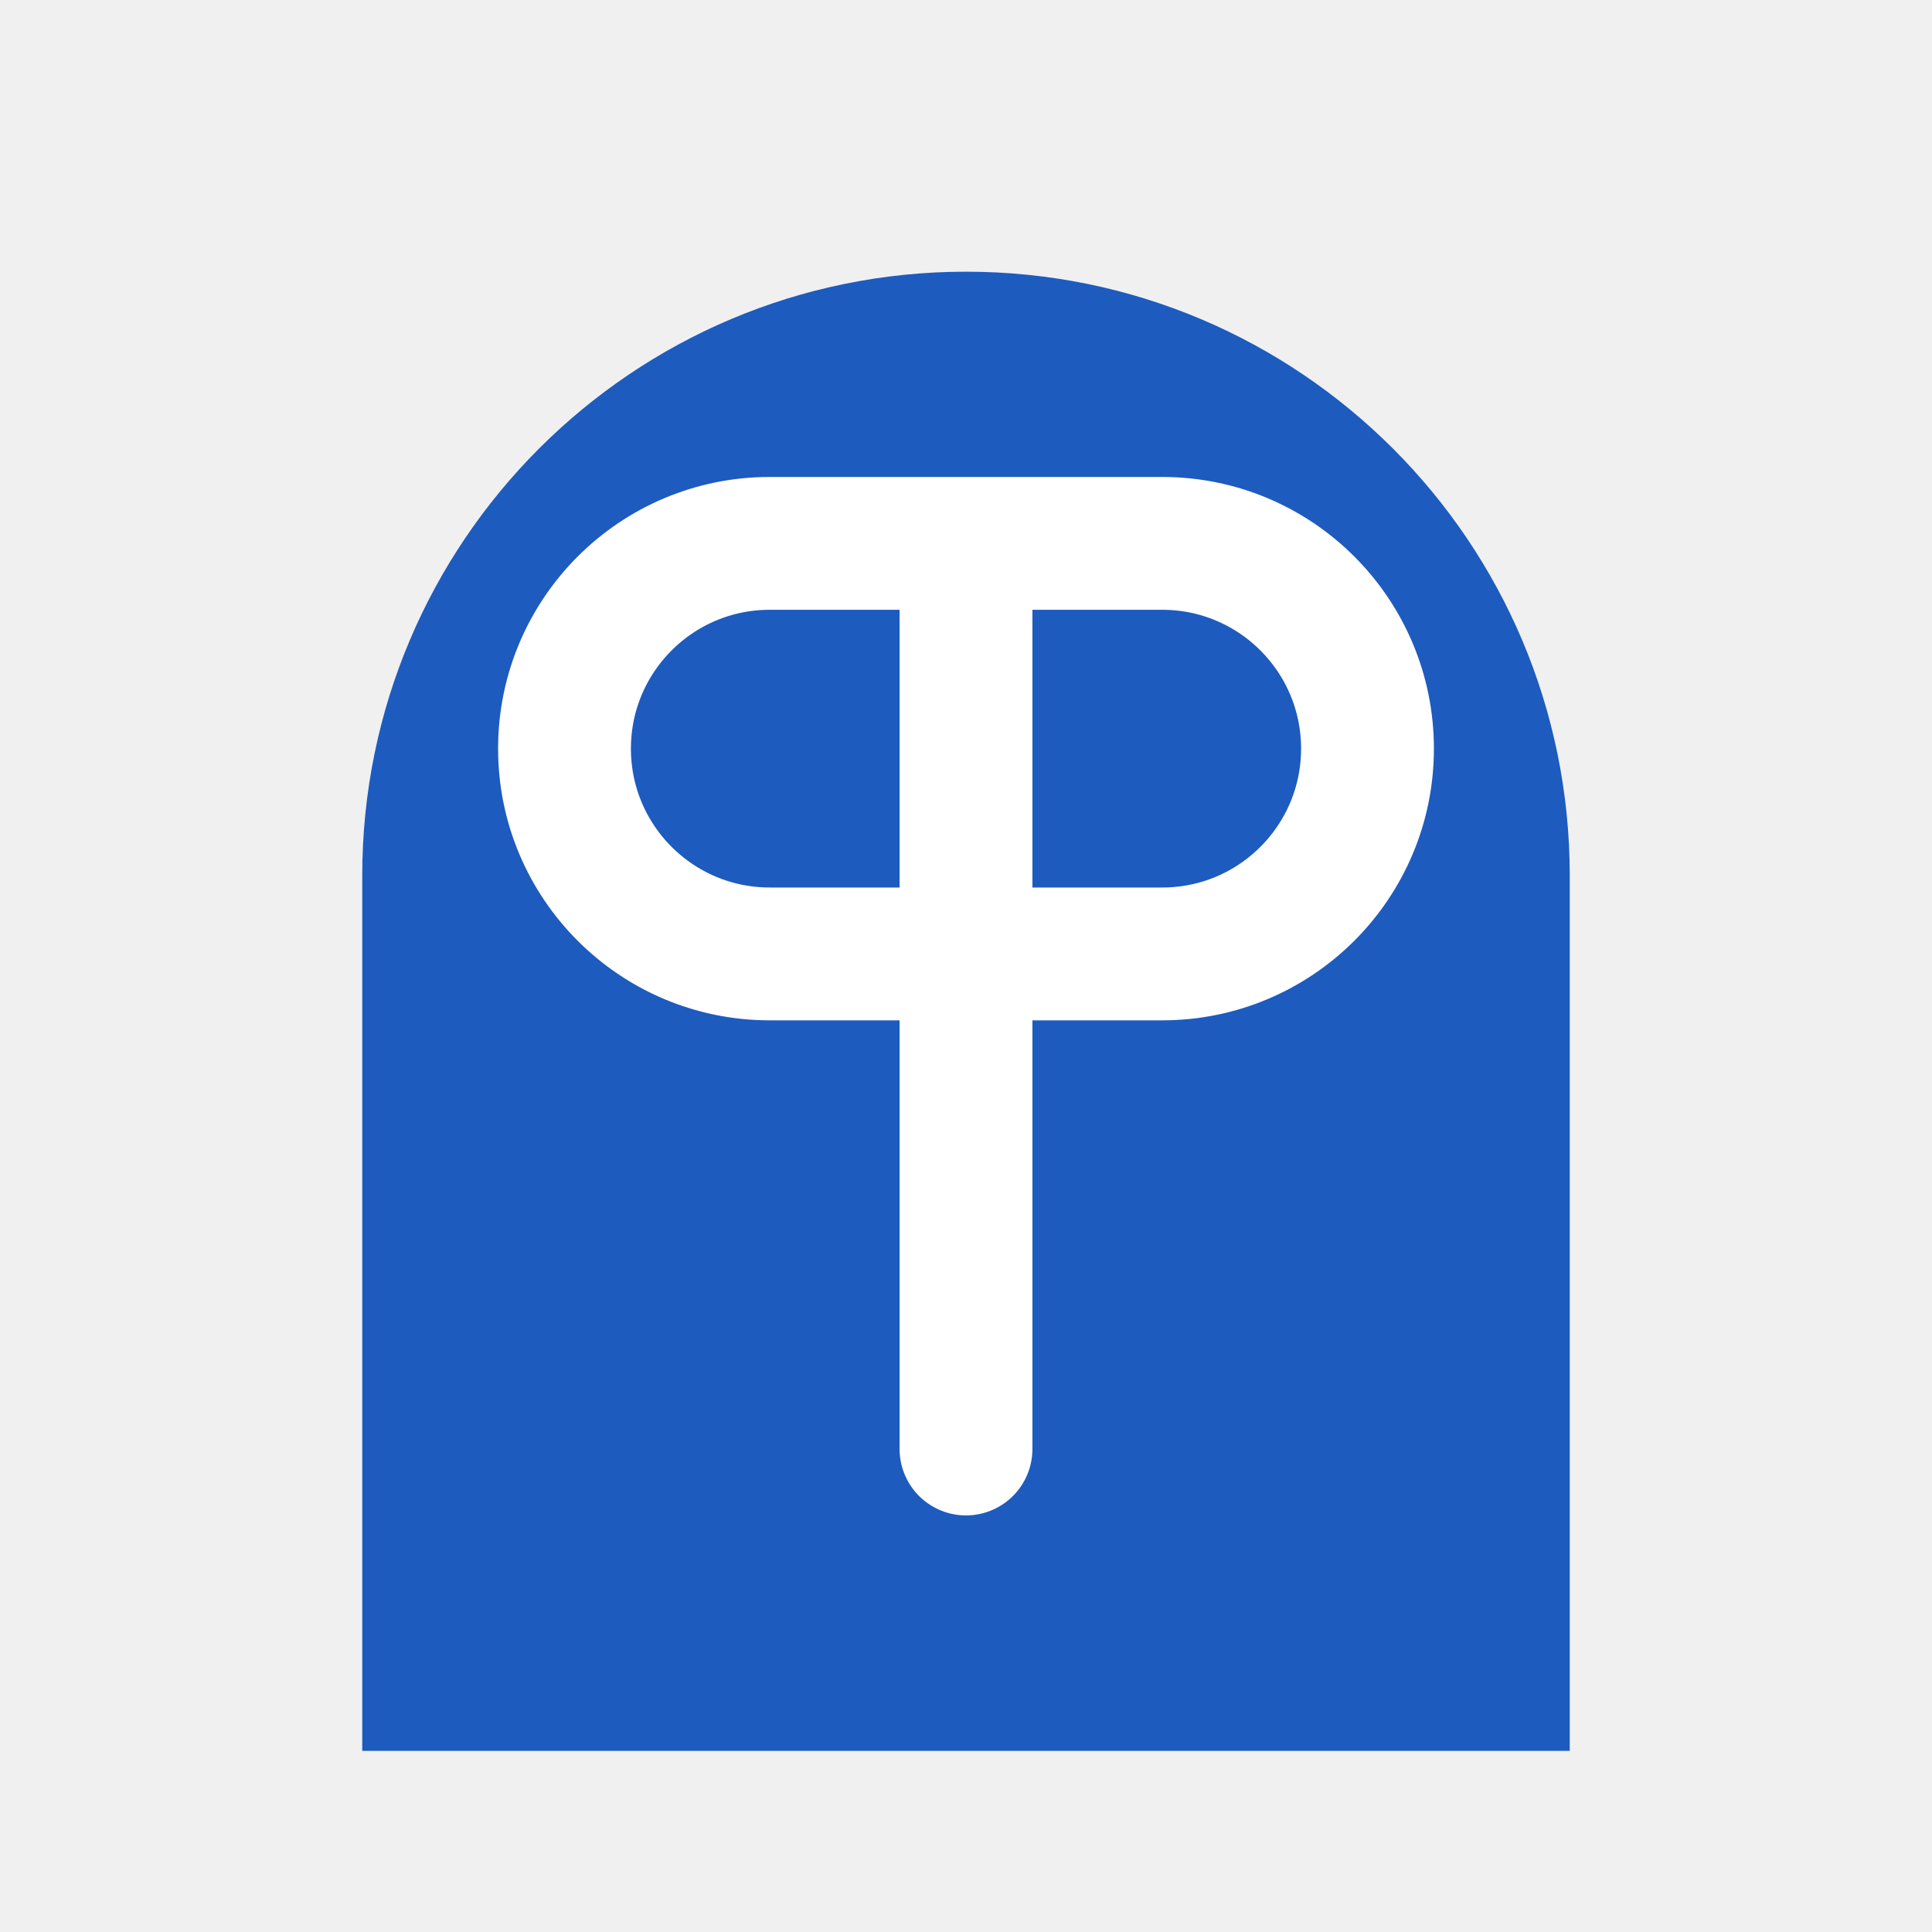
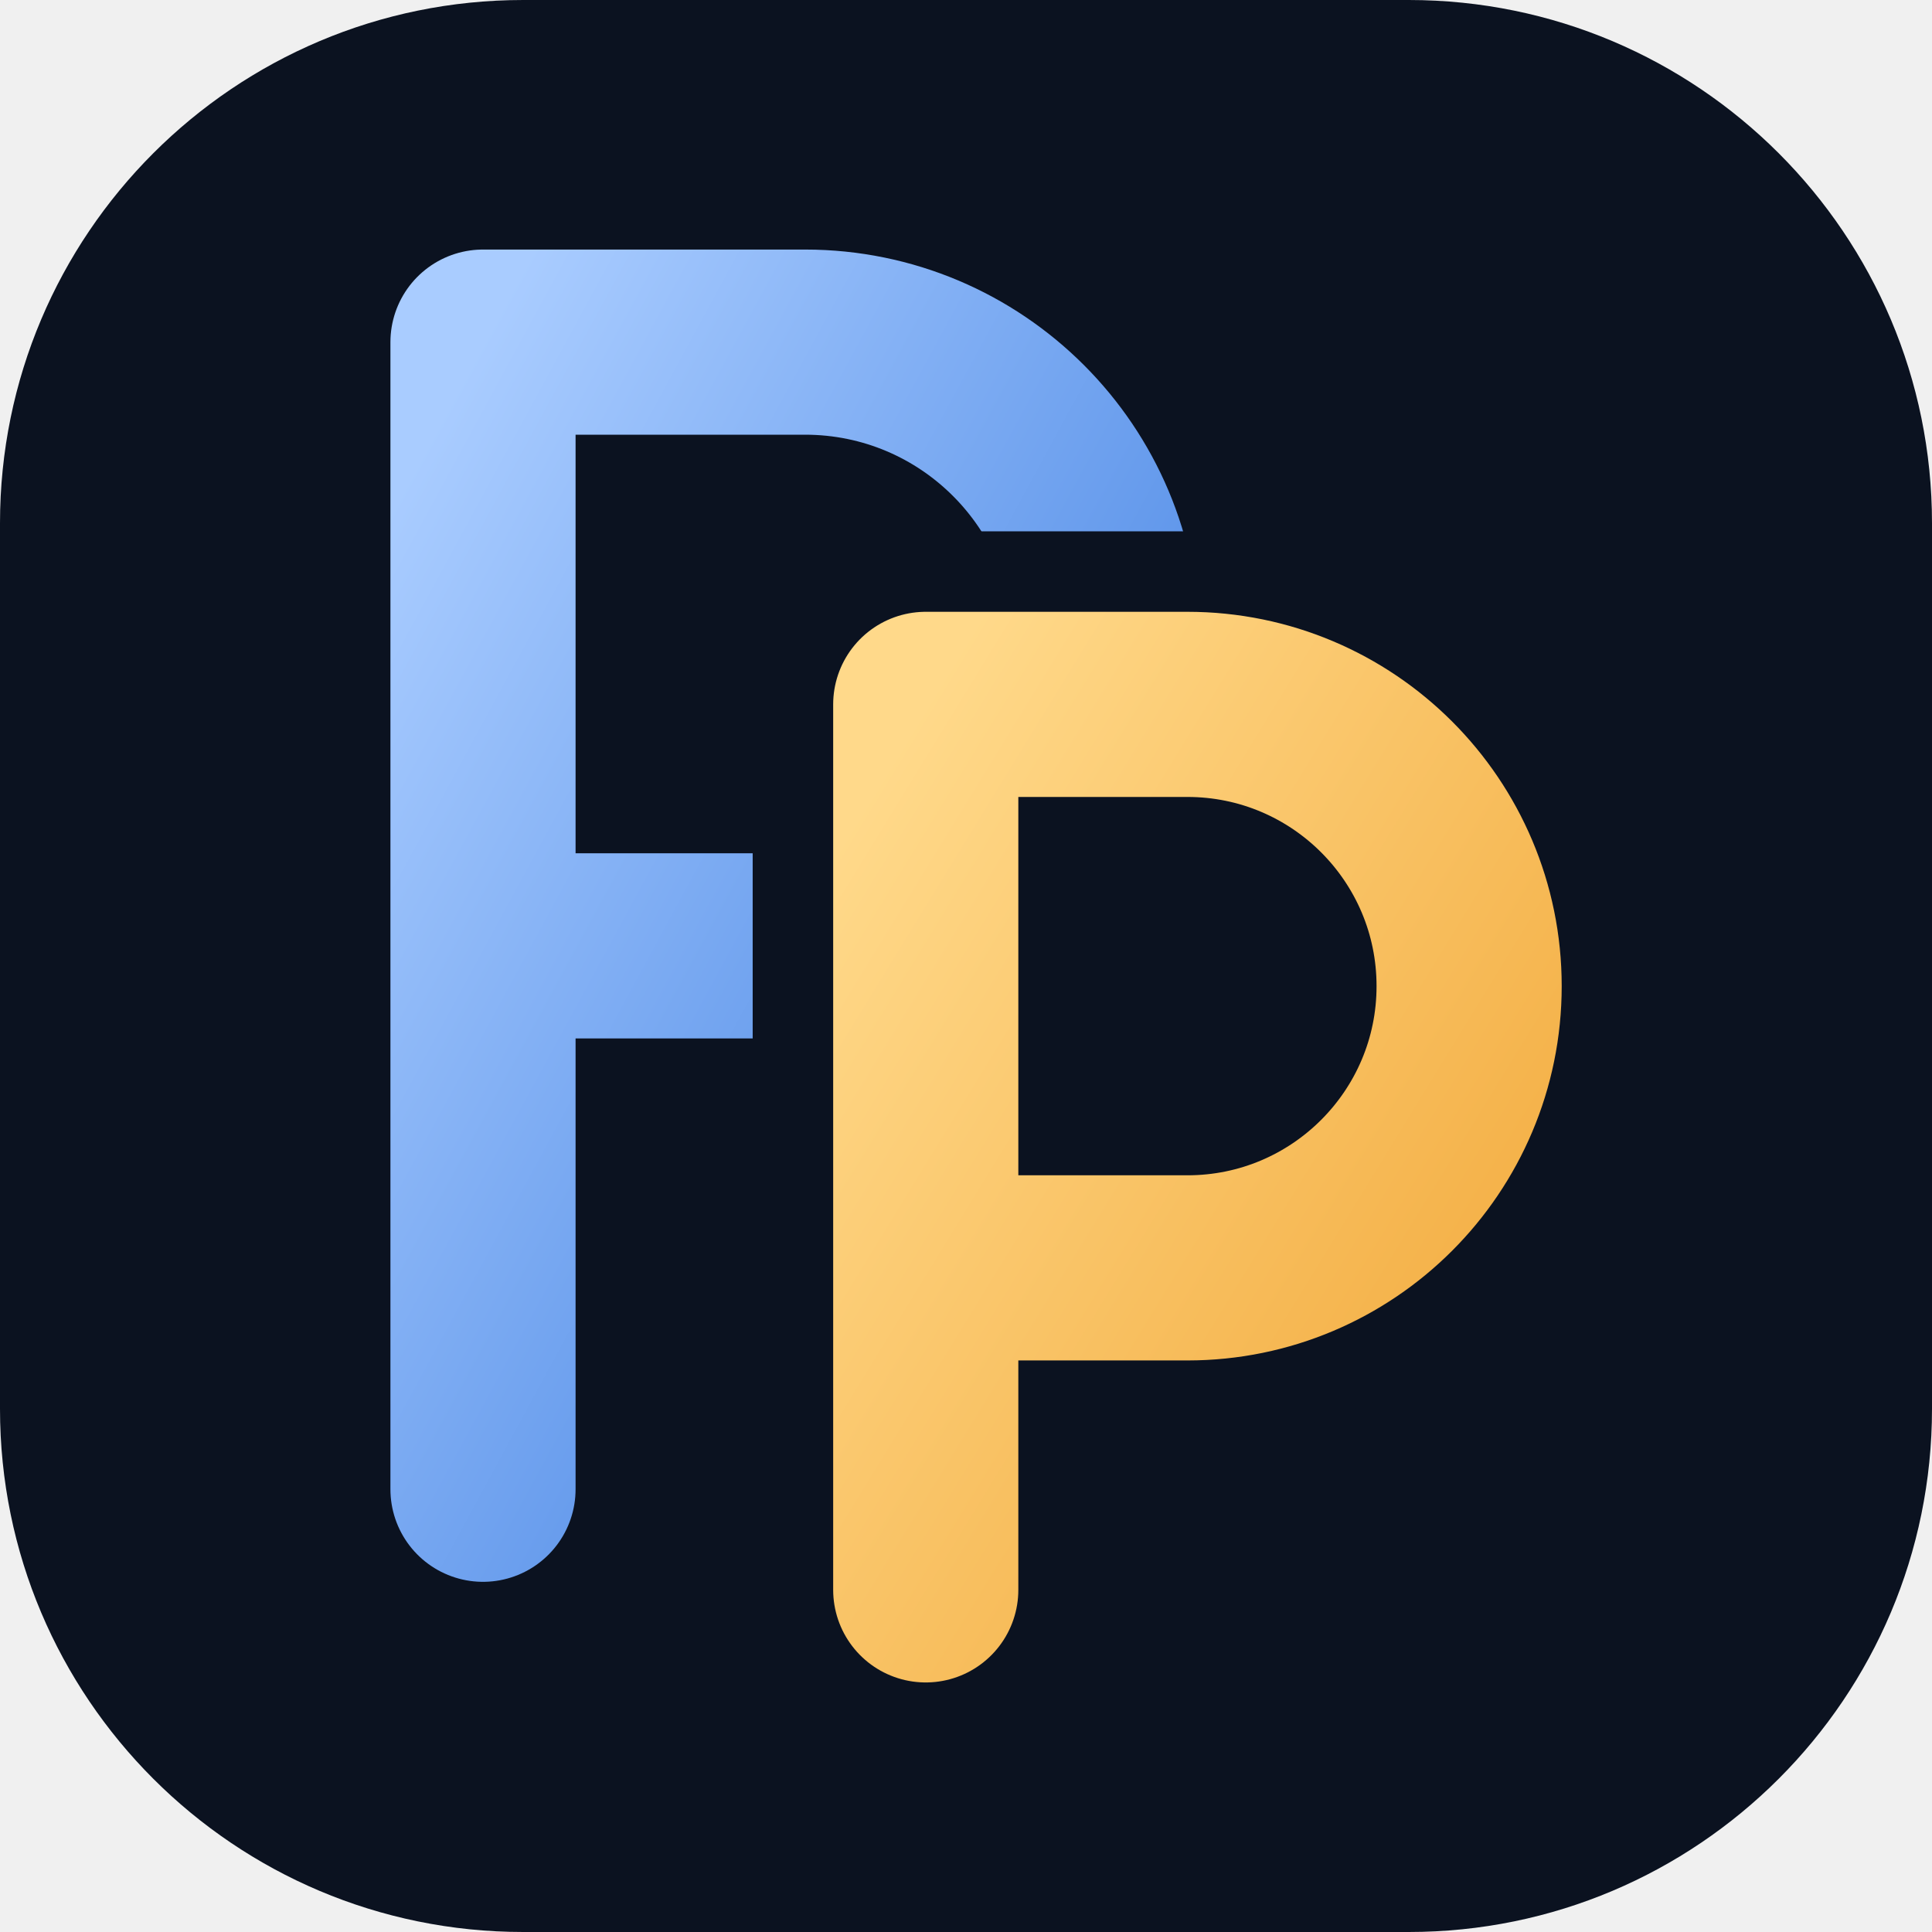
- <svg xmlns="http://www.w3.org/2000/svg" viewBox="0 0 32 32">
-   <style>
-     .arch { fill: #1d5bbf; }
-     .mark { stroke: #ffffff; }
-     @media (prefers-color-scheme: dark) {
-       .arch { fill: #7ab0ff; }
-       .mark { stroke: #070b14; }
-     }
-   </style>
-   <path class="arch" d="M6 29V14.5a10 10 0 0 1 20 0V29H6Z" />
-   <path class="mark" d="M16 9v15M16 9h3.25a3.4 3.4 0 0 1 0 6.8H16M16 9h-3.25a3.4 3.4 0 0 0 0 6.8H16" fill="none" stroke-width="2.2" stroke-linecap="round" stroke-linejoin="round" />
+ <svg xmlns="http://www.w3.org/2000/svg" viewBox="0 0 48 48">
+   <defs>
+     <linearGradient id="b" x1="0" y1="0" x2="1" y2="1">
+       <stop offset="0" stop-color="#a9ccff" />
+       <stop offset="1" stop-color="#3a7be0" />
+     </linearGradient>
+     <linearGradient id="g" x1="0" y1="0" x2="1" y2="1">
+       <stop offset="0" stop-color="#ffd98a" />
+       <stop offset="1" stop-color="#f2a93b" />
+     </linearGradient>
+   </defs>
+   <rect width="48" height="48" rx="13" fill="#0b1220" />
+   <path d="M12 37V8.5h8a7.5 7.5 0 0 1 0 15h-8" fill="none" stroke="url(#b)" stroke-width="4.6" stroke-linecap="round" stroke-linejoin="round" />
+   <path d="M23 17.5h6.5a7 7 0 0 1 0 14H23z" fill="#0b1220" />
+   <path d="M23 39.5V17.5h6.5a7 7 0 0 1 0 14H23" fill="none" stroke="#0b1220" stroke-width="8.6" stroke-linecap="round" stroke-linejoin="round" />
+   <path d="M23 39.5V17.5h6.5a7 7 0 0 1 0 14H23" fill="none" stroke="url(#g)" stroke-width="4.6" stroke-linecap="round" stroke-linejoin="round" />
</svg>
